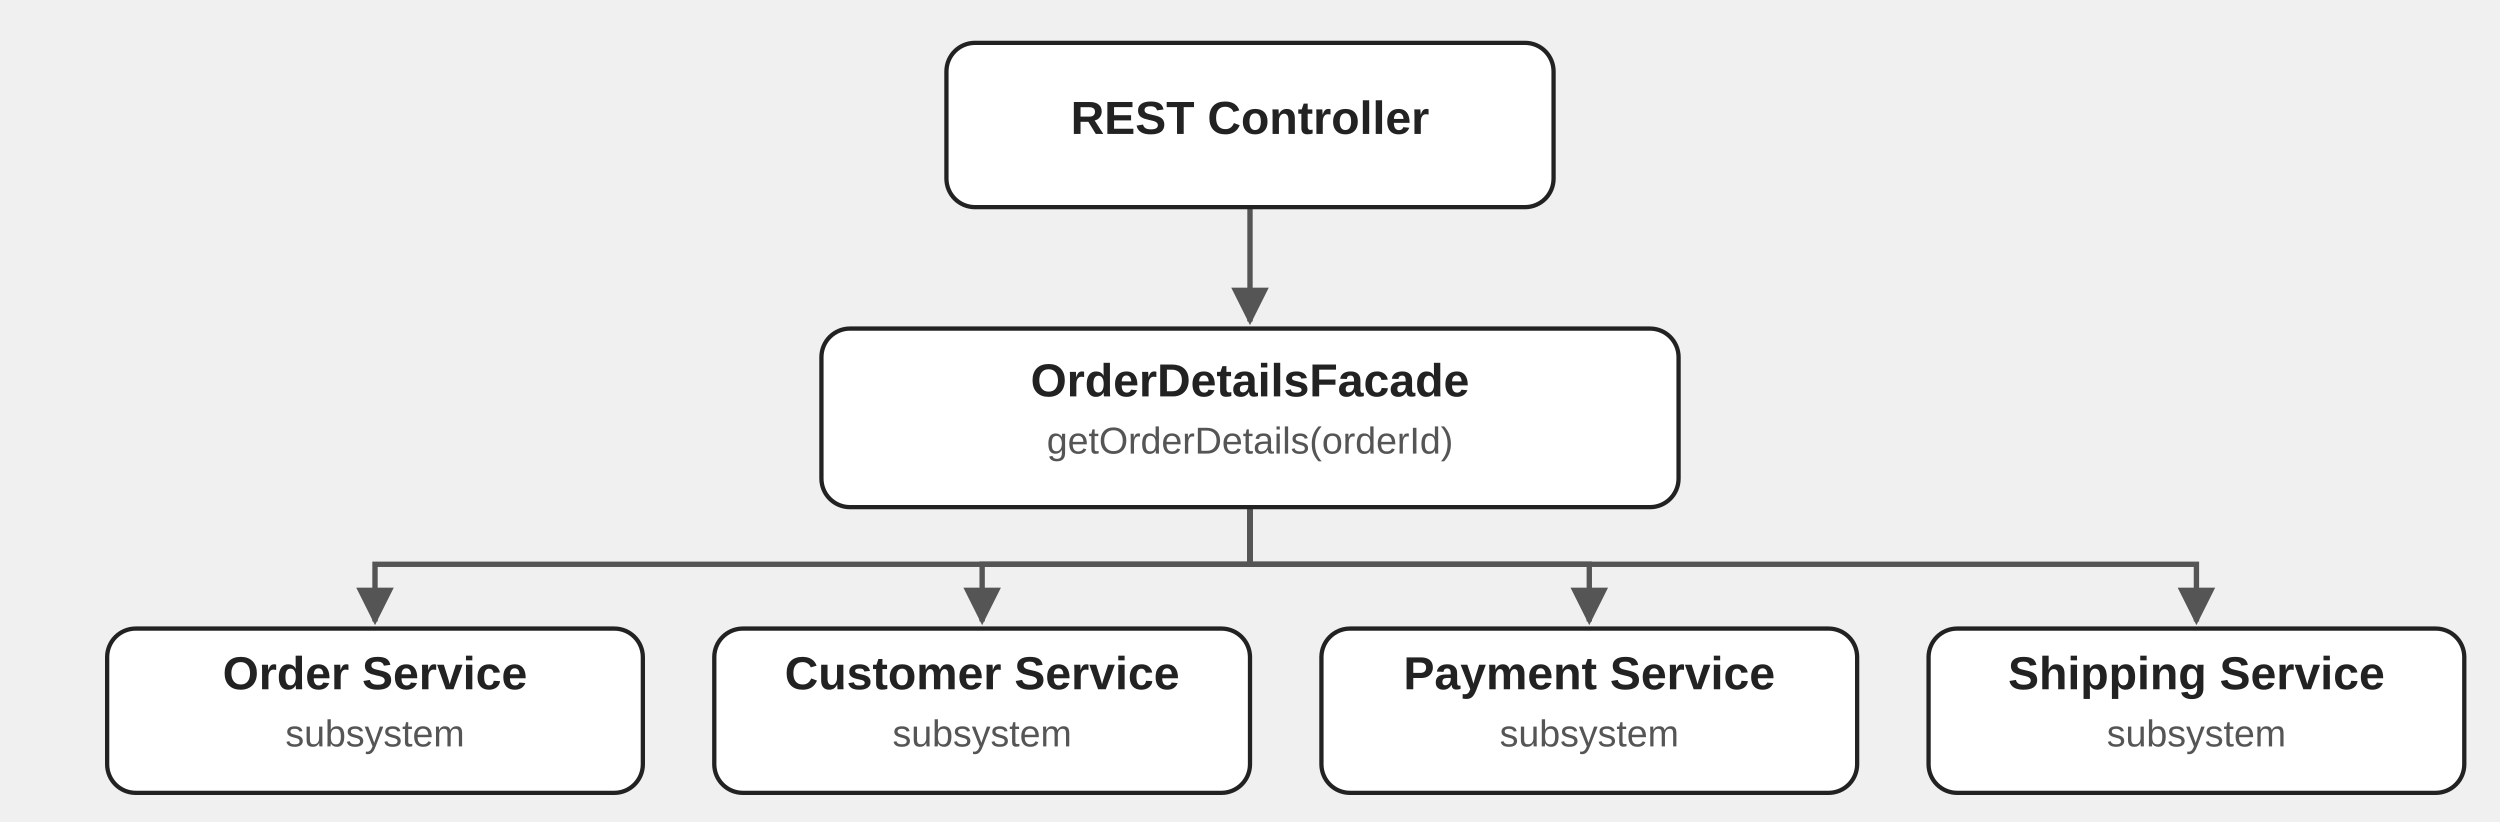
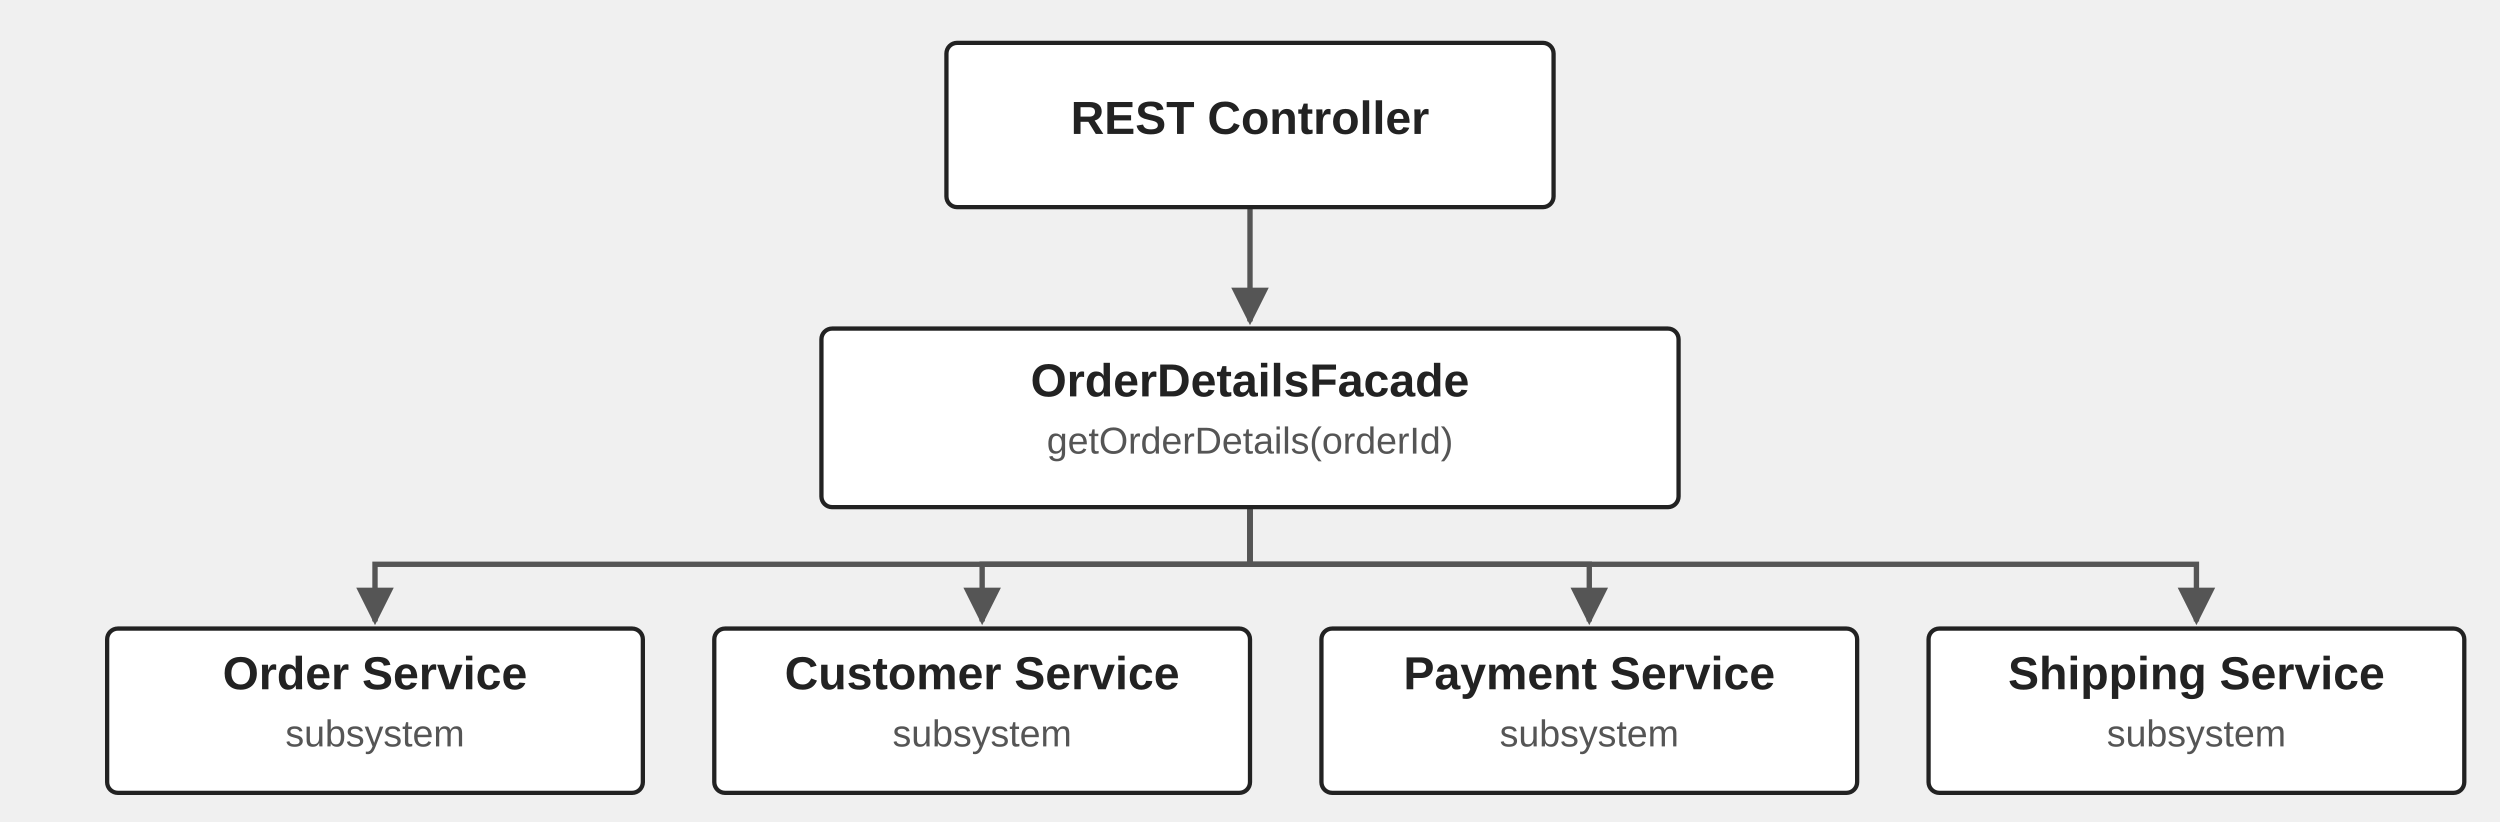
<svg xmlns="http://www.w3.org/2000/svg" width="700" height="230" viewBox="0 0 700 230" role="img" aria-label="The REST controller calls OrderDetailsFacade.getOrderDetails(orderId), which calls the Order, Customer, Payment and Shipping services">
  <defs>
    <marker id="fc3-a" viewBox="0 0 10 10" refX="9" refY="5" markerWidth="7" markerHeight="7" orient="auto-start-reverse">
      <path d="M0 0 L10 5 L0 10 Z" fill="#555555" />
    </marker>
    <marker id="fc3-l" viewBox="0 0 10 10" refX="9" refY="5" markerWidth="7" markerHeight="7" orient="auto-start-reverse">
      <path d="M0 0 L10 5 L0 10 Z" fill="#9A9A9A" />
    </marker>
  </defs>
  <path d="M350 58 V90" fill="none" stroke="#555555" stroke-width="1.5" stroke-linejoin="miter" marker-end="url(#fc3-a)" />
  <path d="M350 142 V158 H105 V174" fill="none" stroke="#555555" stroke-width="1.5" stroke-linejoin="miter" marker-end="url(#fc3-a)" />
  <path d="M350 142 V158 H275 V174" fill="none" stroke="#555555" stroke-width="1.5" stroke-linejoin="miter" marker-end="url(#fc3-a)" />
  <path d="M350 142 V158 H445 V174" fill="none" stroke="#555555" stroke-width="1.5" stroke-linejoin="miter" marker-end="url(#fc3-a)" />
  <path d="M350 142 V158 H615 V174" fill="none" stroke="#555555" stroke-width="1.5" stroke-linejoin="miter" marker-end="url(#fc3-a)" />
-   <rect x="265" y="12" width="170" height="46" rx="8" fill="#FFFFFF" stroke="#222222" stroke-width="1.2" />
+   <rect x="265" y="12" width="170" height="46" rx="3" fill="#FFFFFF" stroke="#222222" stroke-width="1.2" />
  <text x="350" y="37.5" text-anchor="middle" font-family="system-ui, -apple-system, 'Segoe UI', Arial, sans-serif" font-size="13" font-weight="600" fill="#222222">REST Controller</text>
-   <rect x="230" y="92" width="240" height="50" rx="8" fill="#FFFFFF" stroke="#222222" stroke-width="1.2" />
+   <rect x="230" y="92" width="240" height="50" rx="3" fill="#FFFFFF" stroke="#222222" stroke-width="1.2" />
  <text x="350" y="111" text-anchor="middle" font-family="system-ui, -apple-system, 'Segoe UI', Arial, sans-serif" font-size="13" font-weight="600" fill="#222222">OrderDetailsFacade</text>
  <text x="350" y="127" text-anchor="middle" font-family="system-ui, -apple-system, 'Segoe UI', Arial, sans-serif" font-size="10.5" fill="#555555">getOrderDetails(orderId)</text>
-   <rect x="30" y="176" width="150" height="46" rx="8" fill="#FFFFFF" stroke="#222222" stroke-width="1.2" />
+   <rect x="30" y="176" width="150" height="46" rx="3" fill="#FFFFFF" stroke="#222222" stroke-width="1.2" />
  <text x="105" y="193" text-anchor="middle" font-family="system-ui, -apple-system, 'Segoe UI', Arial, sans-serif" font-size="13" font-weight="600" fill="#222222">Order Service</text>
  <text x="105" y="209" text-anchor="middle" font-family="system-ui, -apple-system, 'Segoe UI', Arial, sans-serif" font-size="10.5" fill="#555555">subsystem</text>
-   <rect x="200" y="176" width="150" height="46" rx="8" fill="#FFFFFF" stroke="#222222" stroke-width="1.2" />
+   <rect x="200" y="176" width="150" height="46" rx="3" fill="#FFFFFF" stroke="#222222" stroke-width="1.2" />
  <text x="275" y="193" text-anchor="middle" font-family="system-ui, -apple-system, 'Segoe UI', Arial, sans-serif" font-size="13" font-weight="600" fill="#222222">Customer Service</text>
  <text x="275" y="209" text-anchor="middle" font-family="system-ui, -apple-system, 'Segoe UI', Arial, sans-serif" font-size="10.5" fill="#555555">subsystem</text>
-   <rect x="370" y="176" width="150" height="46" rx="8" fill="#FFFFFF" stroke="#222222" stroke-width="1.2" />
+   <rect x="370" y="176" width="150" height="46" rx="3" fill="#FFFFFF" stroke="#222222" stroke-width="1.2" />
  <text x="445" y="193" text-anchor="middle" font-family="system-ui, -apple-system, 'Segoe UI', Arial, sans-serif" font-size="13" font-weight="600" fill="#222222">Payment Service</text>
  <text x="445" y="209" text-anchor="middle" font-family="system-ui, -apple-system, 'Segoe UI', Arial, sans-serif" font-size="10.5" fill="#555555">subsystem</text>
-   <rect x="540" y="176" width="150" height="46" rx="8" fill="#FFFFFF" stroke="#222222" stroke-width="1.2" />
+   <rect x="540" y="176" width="150" height="46" rx="3" fill="#FFFFFF" stroke="#222222" stroke-width="1.2" />
  <text x="615" y="193" text-anchor="middle" font-family="system-ui, -apple-system, 'Segoe UI', Arial, sans-serif" font-size="13" font-weight="600" fill="#222222">Shipping Service</text>
  <text x="615" y="209" text-anchor="middle" font-family="system-ui, -apple-system, 'Segoe UI', Arial, sans-serif" font-size="10.5" fill="#555555">subsystem</text>
</svg>
